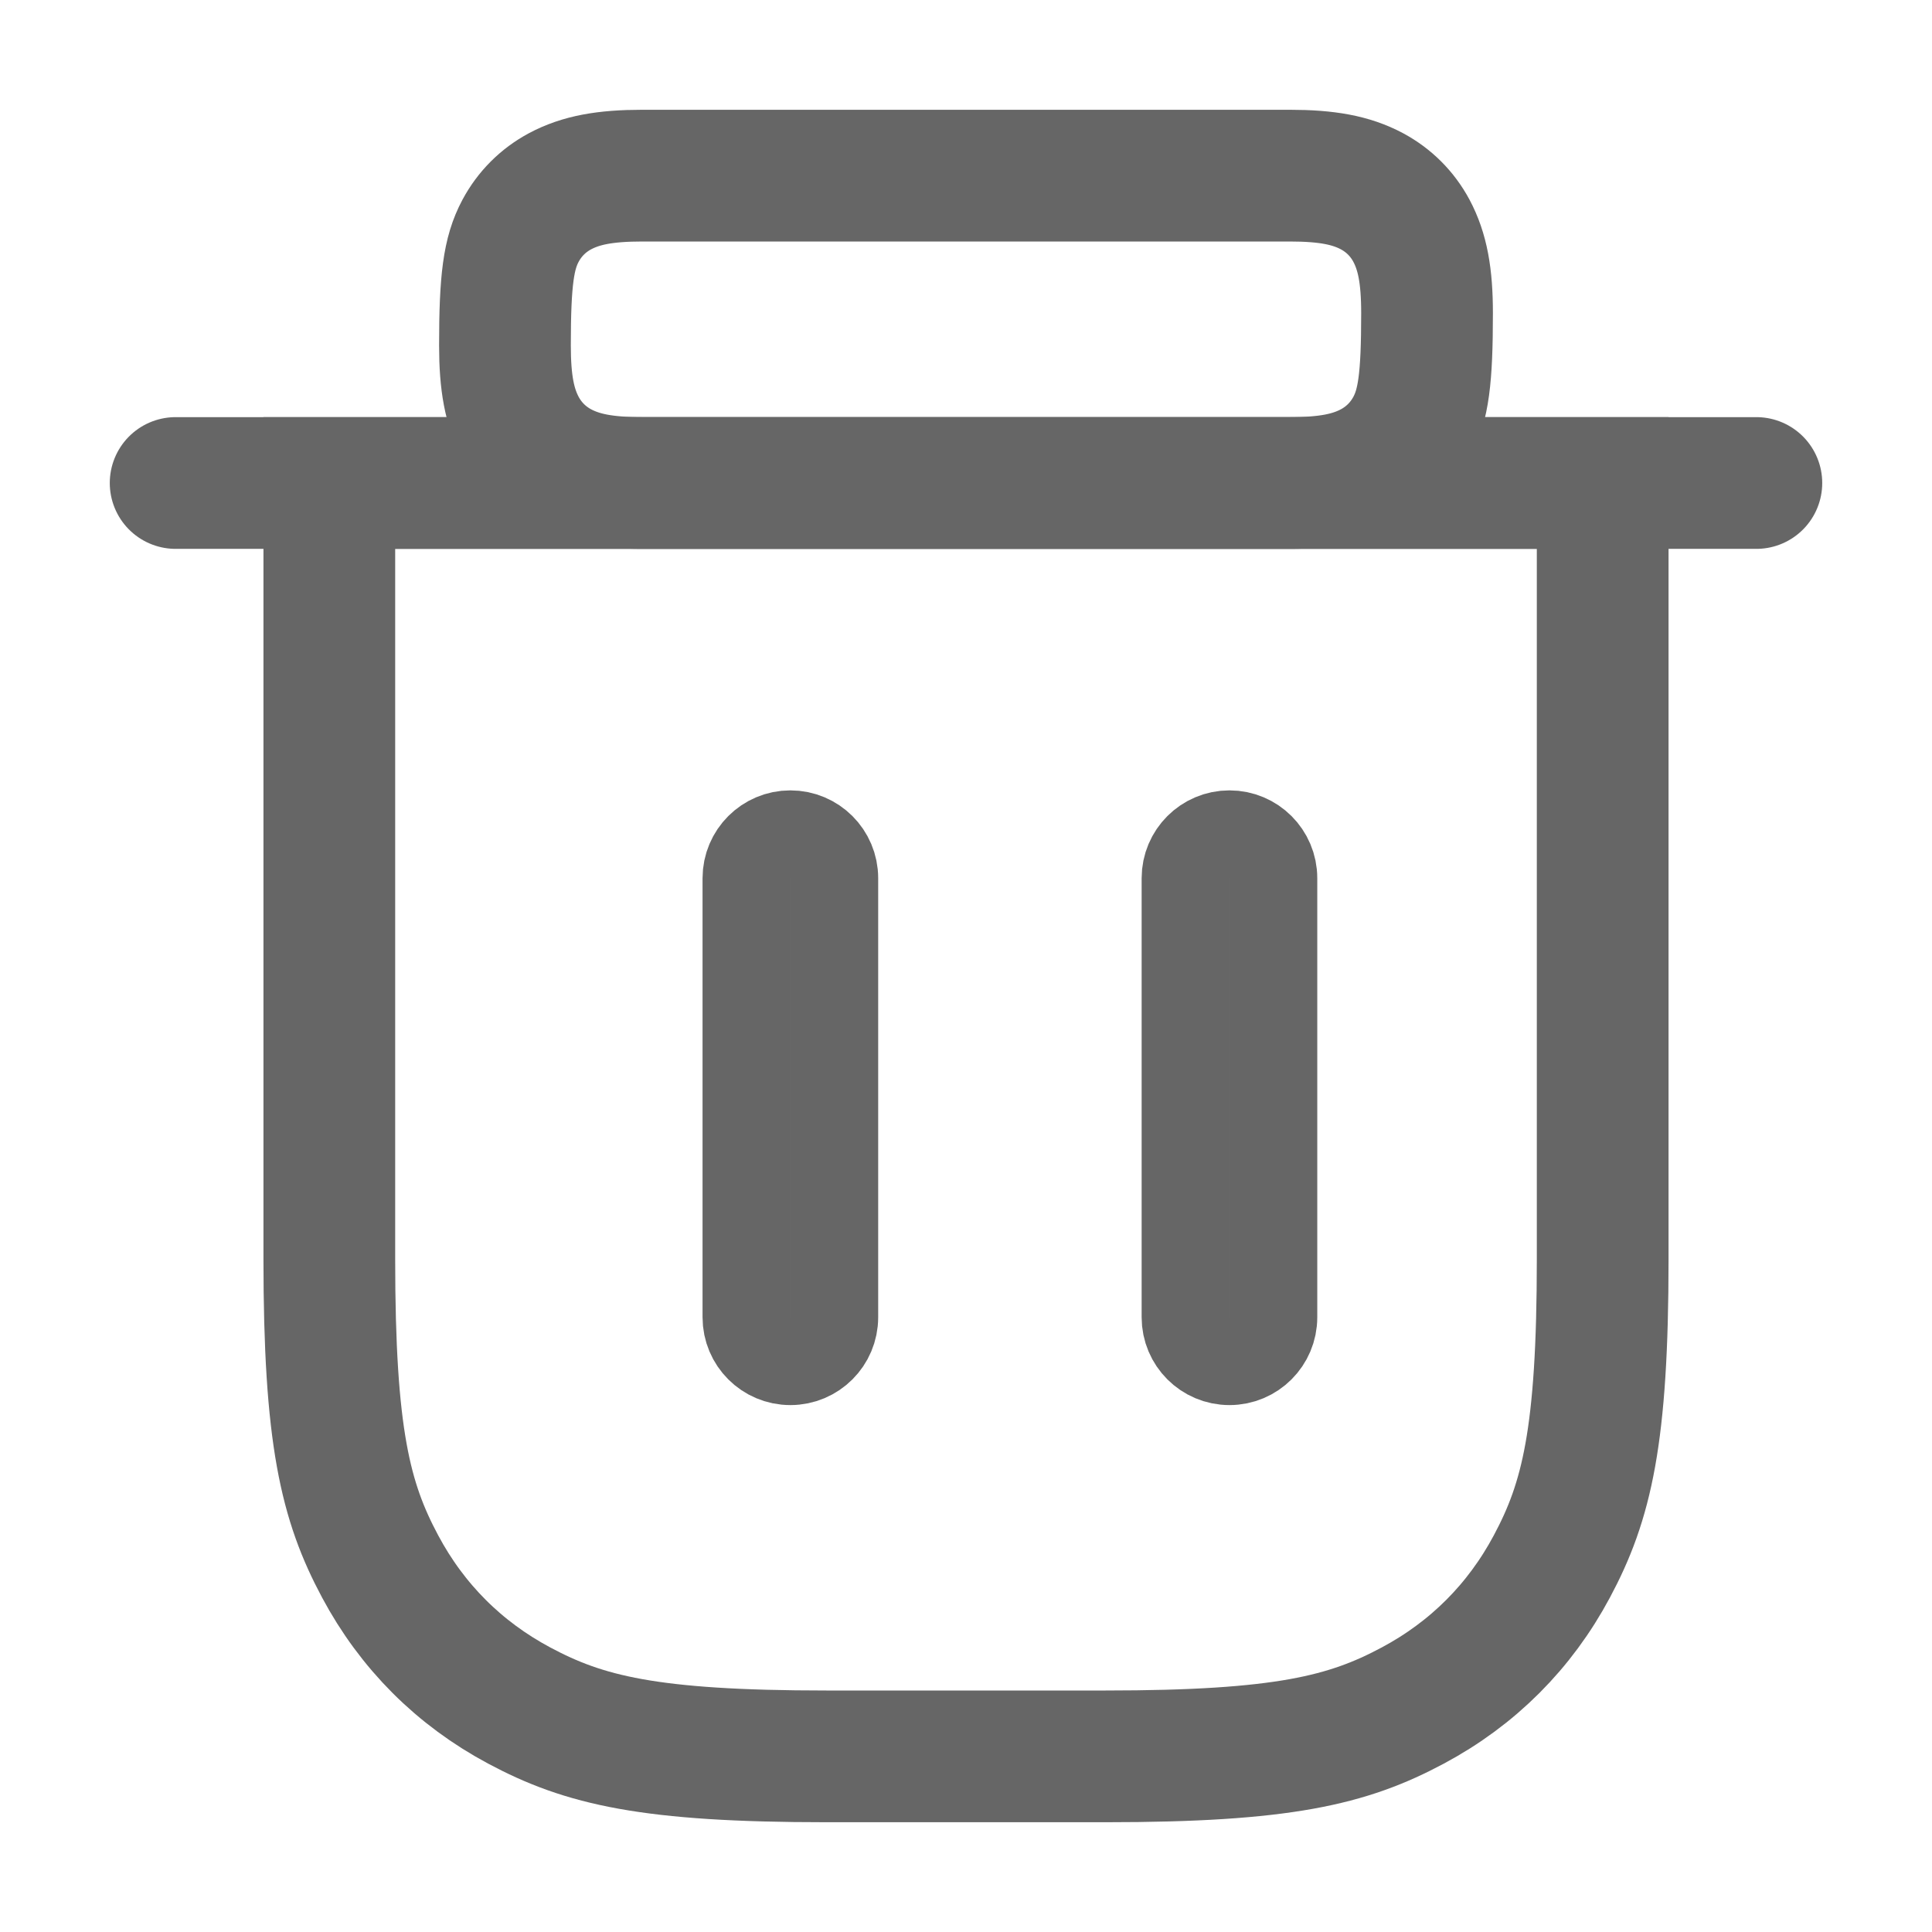
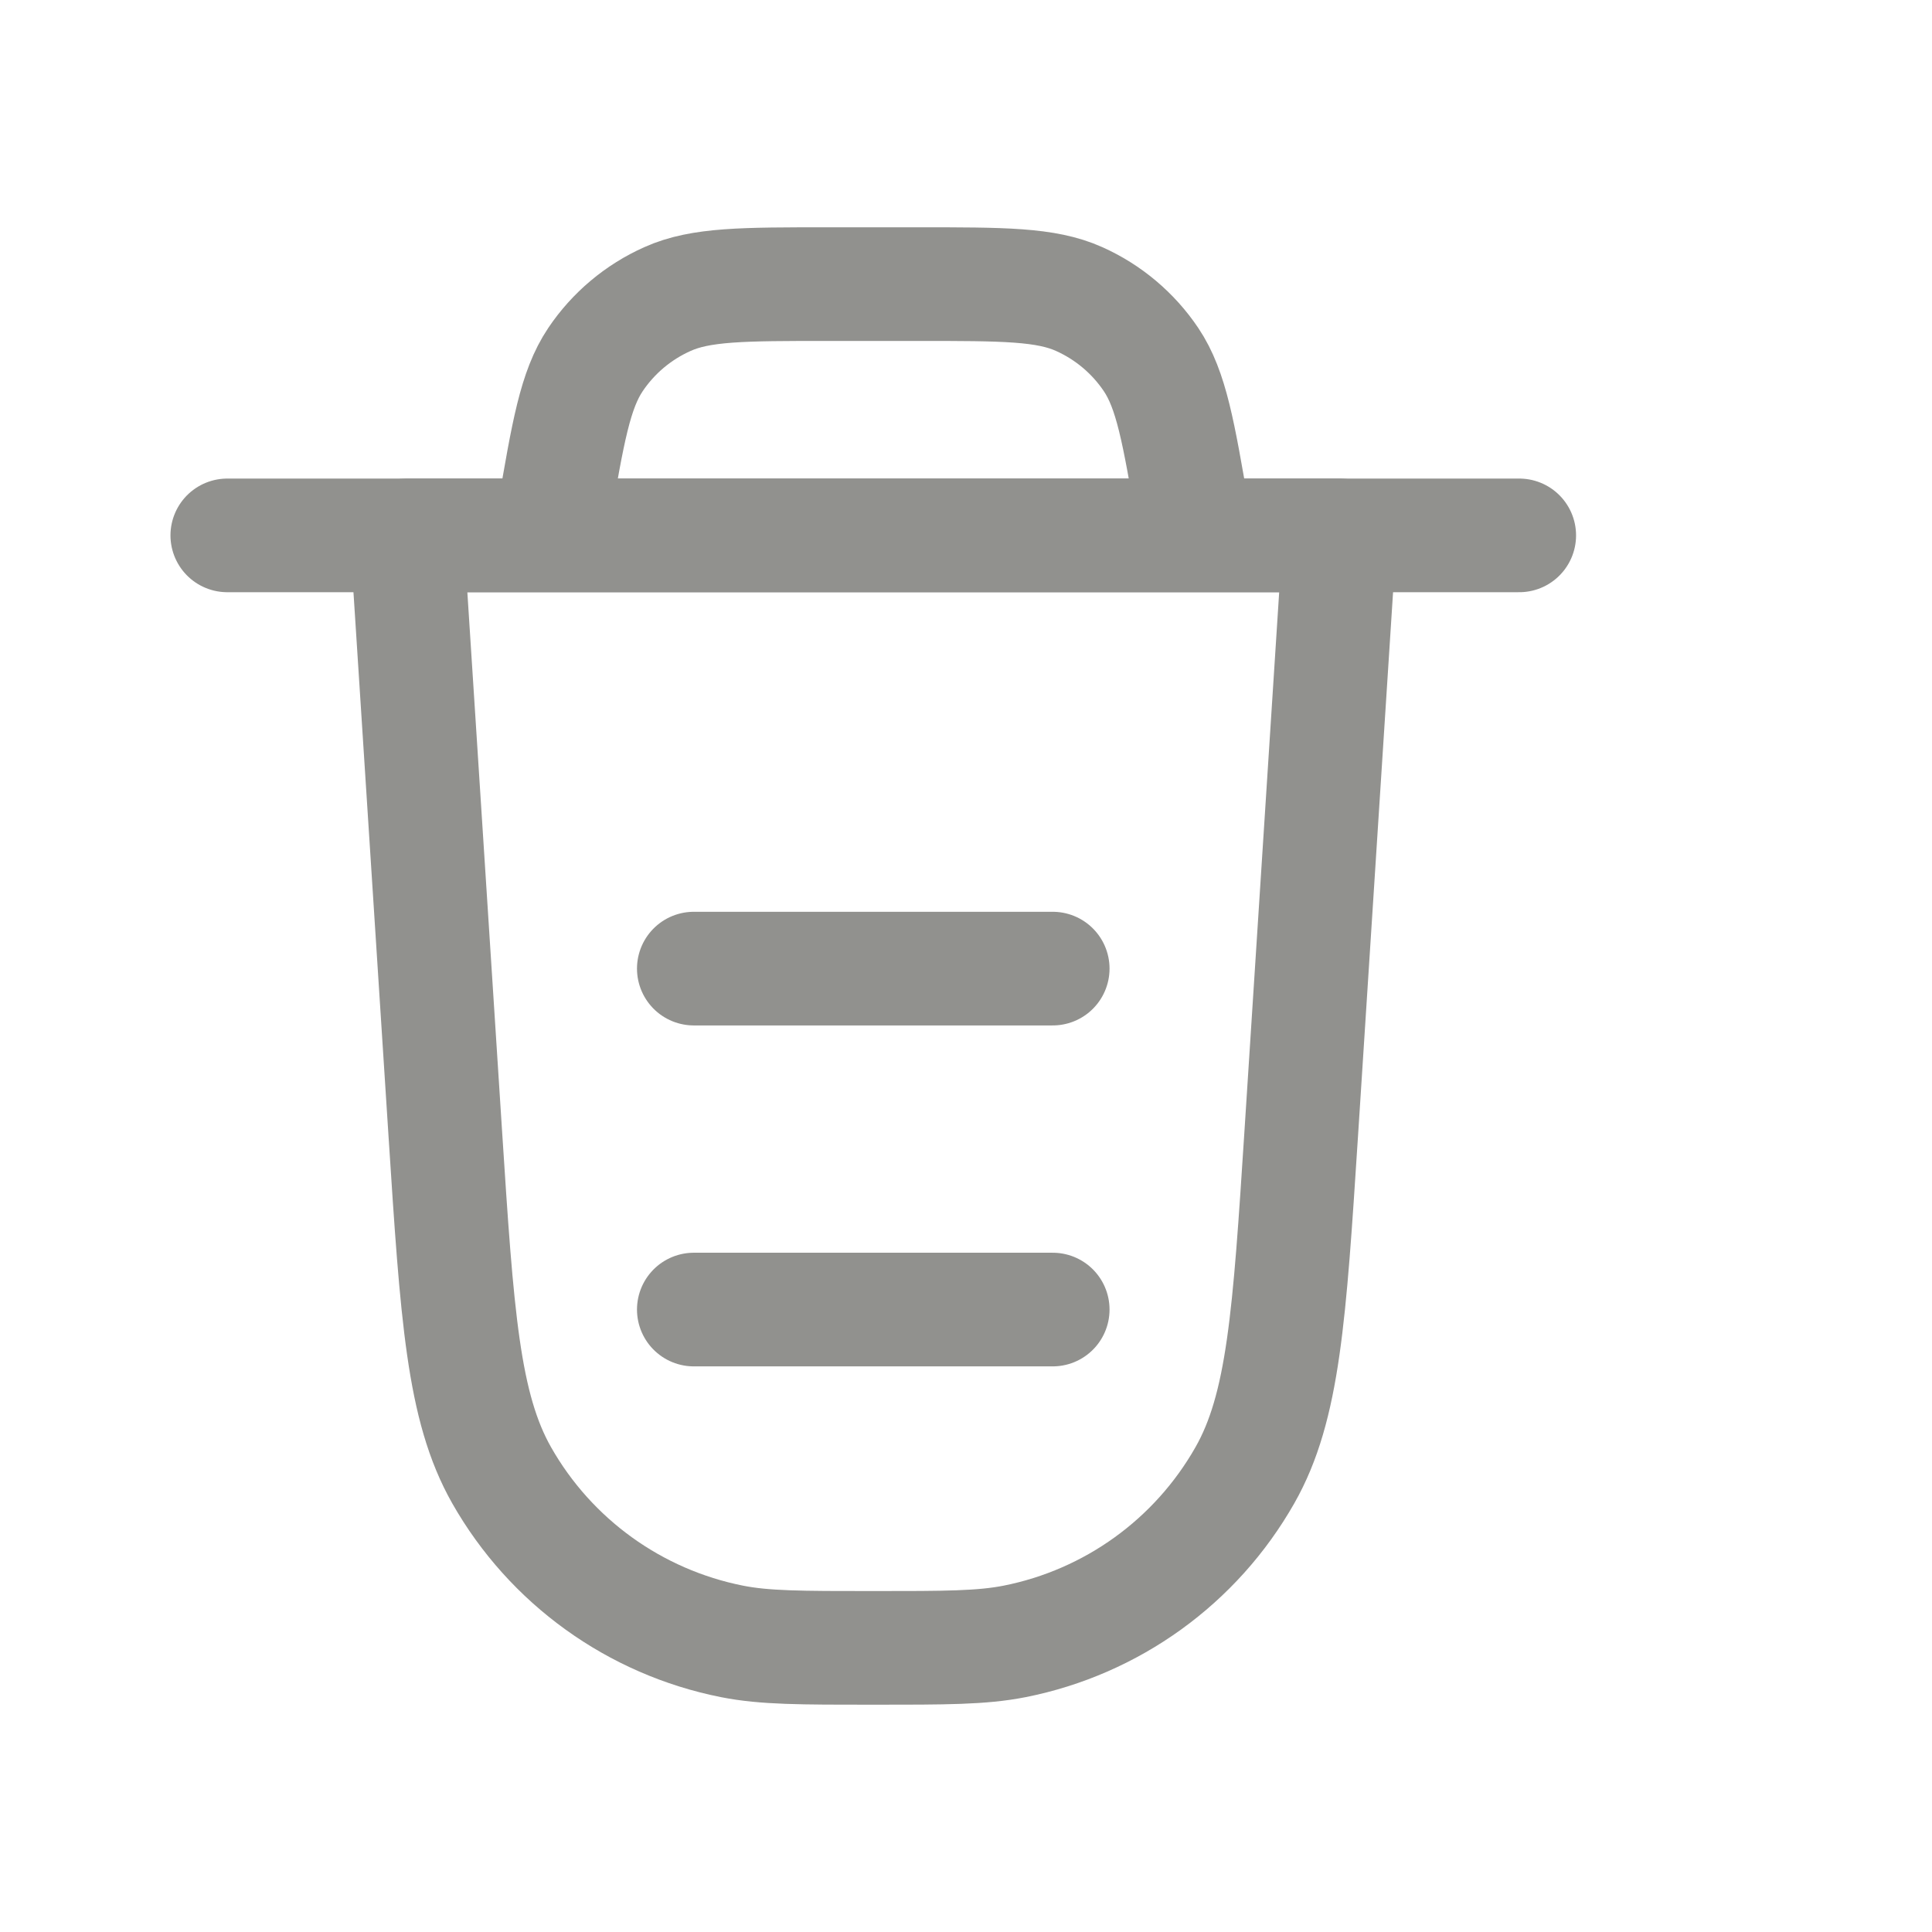
- <svg xmlns="http://www.w3.org/2000/svg" width="22px" height="22px" viewBox="0 0 22 22" version="1.1">
+ <svg xmlns="http://www.w3.org/2000/svg" width="17px" height="17px" viewBox="0 0 17 17" version="1.1">
  <g id="页面-1" stroke="none" stroke-width="1" fill="none" fill-rule="evenodd">
-     <g id="首页" transform="translate(-23, -893)">
-       <g id="编组-51" transform="translate(23, 893)">
-         <rect id="矩形备份-11" fill="#D8D8D8" opacity="0" x="0" y="0" width="22" height="22" />
-         <g id="编组-50" transform="translate(2, 1.25)" stroke="#666666">
-           <polyline id="路径" stroke-width="1.5" fill="#F1F1F1" stroke-linecap="round" points="0 4.25 0 4.25 18 4.25" />
-           <path d="M5.316,0.75 L12.684,0.75 C13.112,0.75 13.386,0.802 13.623,0.928 C13.816,1.032 13.968,1.184 14.072,1.377 C14.198,1.614 14.25,1.888 14.25,2.316 C14.25,3.064 14.209,3.367 14.072,3.623 C13.968,3.816 13.816,3.968 13.623,4.072 C13.386,4.198 13.112,4.25 12.684,4.25 L5.316,4.25 C4.888,4.25 4.614,4.198 4.377,4.072 C4.184,3.968 4.032,3.816 3.928,3.623 C3.802,3.386 3.75,3.112 3.75,2.684 C3.75,1.936 3.791,1.633 3.928,1.377 C4.032,1.184 4.184,1.032 4.377,0.928 C4.614,0.802 4.888,0.75 5.316,0.75 Z" id="矩形备份-13" stroke-width="1.5" />
-           <path d="M16.25,4.25 L16.25,13.09 C16.25,15.107 16.067,15.848 15.671,16.588 C15.306,17.271 14.771,17.806 14.088,18.171 C13.348,18.567 12.607,18.75 10.59,18.75 L7.41,18.75 C5.393,18.75 4.652,18.567 3.912,18.171 C3.229,17.806 2.694,17.271 2.329,16.588 C1.933,15.848 1.75,15.107 1.75,13.09 L1.75,4.25 L16.25,4.25 Z" id="矩形" stroke-width="1.5" />
-           <rect id="矩形" x="6.5" y="8.25" width="1" height="6" rx="0.5" />
-           <rect id="矩形备份-16" x="11.5" y="8.25" width="1" height="6" rx="0.5" />
+     <g id="Mac-新UI" transform="translate(-23.9197, -916.4766)">
+       <g id="编组" transform="translate(24, 917)">
+         <rect id="矩形-4" x="0" y="0" width="16" height="16" />
+         <g id="编组-2" transform="translate(1.9197, 1.9766)" stroke="#91918E">
+           <path d="M2.842,2.211 L2.872,2.038 C2.998,1.3 3.061,0.931 3.239,0.665 C3.396,0.431 3.616,0.246 3.874,0.131 C4.166,0 4.54,0 5.289,0 L6.08,0 C6.828,0 7.203,0 7.495,0.131 C7.752,0.246 7.972,0.431 8.129,0.665 C8.307,0.931 8.37,1.3 8.497,2.038 L8.526,2.211" id="路径" stroke-linejoin="round" />
+           <line x1="0" y1="2.211" x2="11.368" y2="2.211" id="路径" stroke-linecap="round" />
+           <path d="M9.789,2.211 L9.45,7.471 C9.346,9.078 9.295,9.881 8.954,10.481 C8.523,11.24 7.784,11.773 6.928,11.943 C6.639,12 6.321,12 5.684,12 L5.684,12 C5.047,12 4.729,12 4.441,11.943 C3.585,11.773 2.845,11.24 2.414,10.481 C2.074,9.881 2.022,9.078 1.918,7.471 L1.579,2.211 L9.789,2.211 Z" id="路径" stroke-linecap="round" stroke-linejoin="round" />
+           <line x1="4.105" y1="9.023" x2="7.263" y2="9.023" id="路径" stroke-linecap="round" />
+           <line x1="4.105" y1="6.023" x2="7.263" y2="6.023" id="路径-2" stroke-linecap="round" />
        </g>
      </g>
    </g>
  </g>
</svg>
